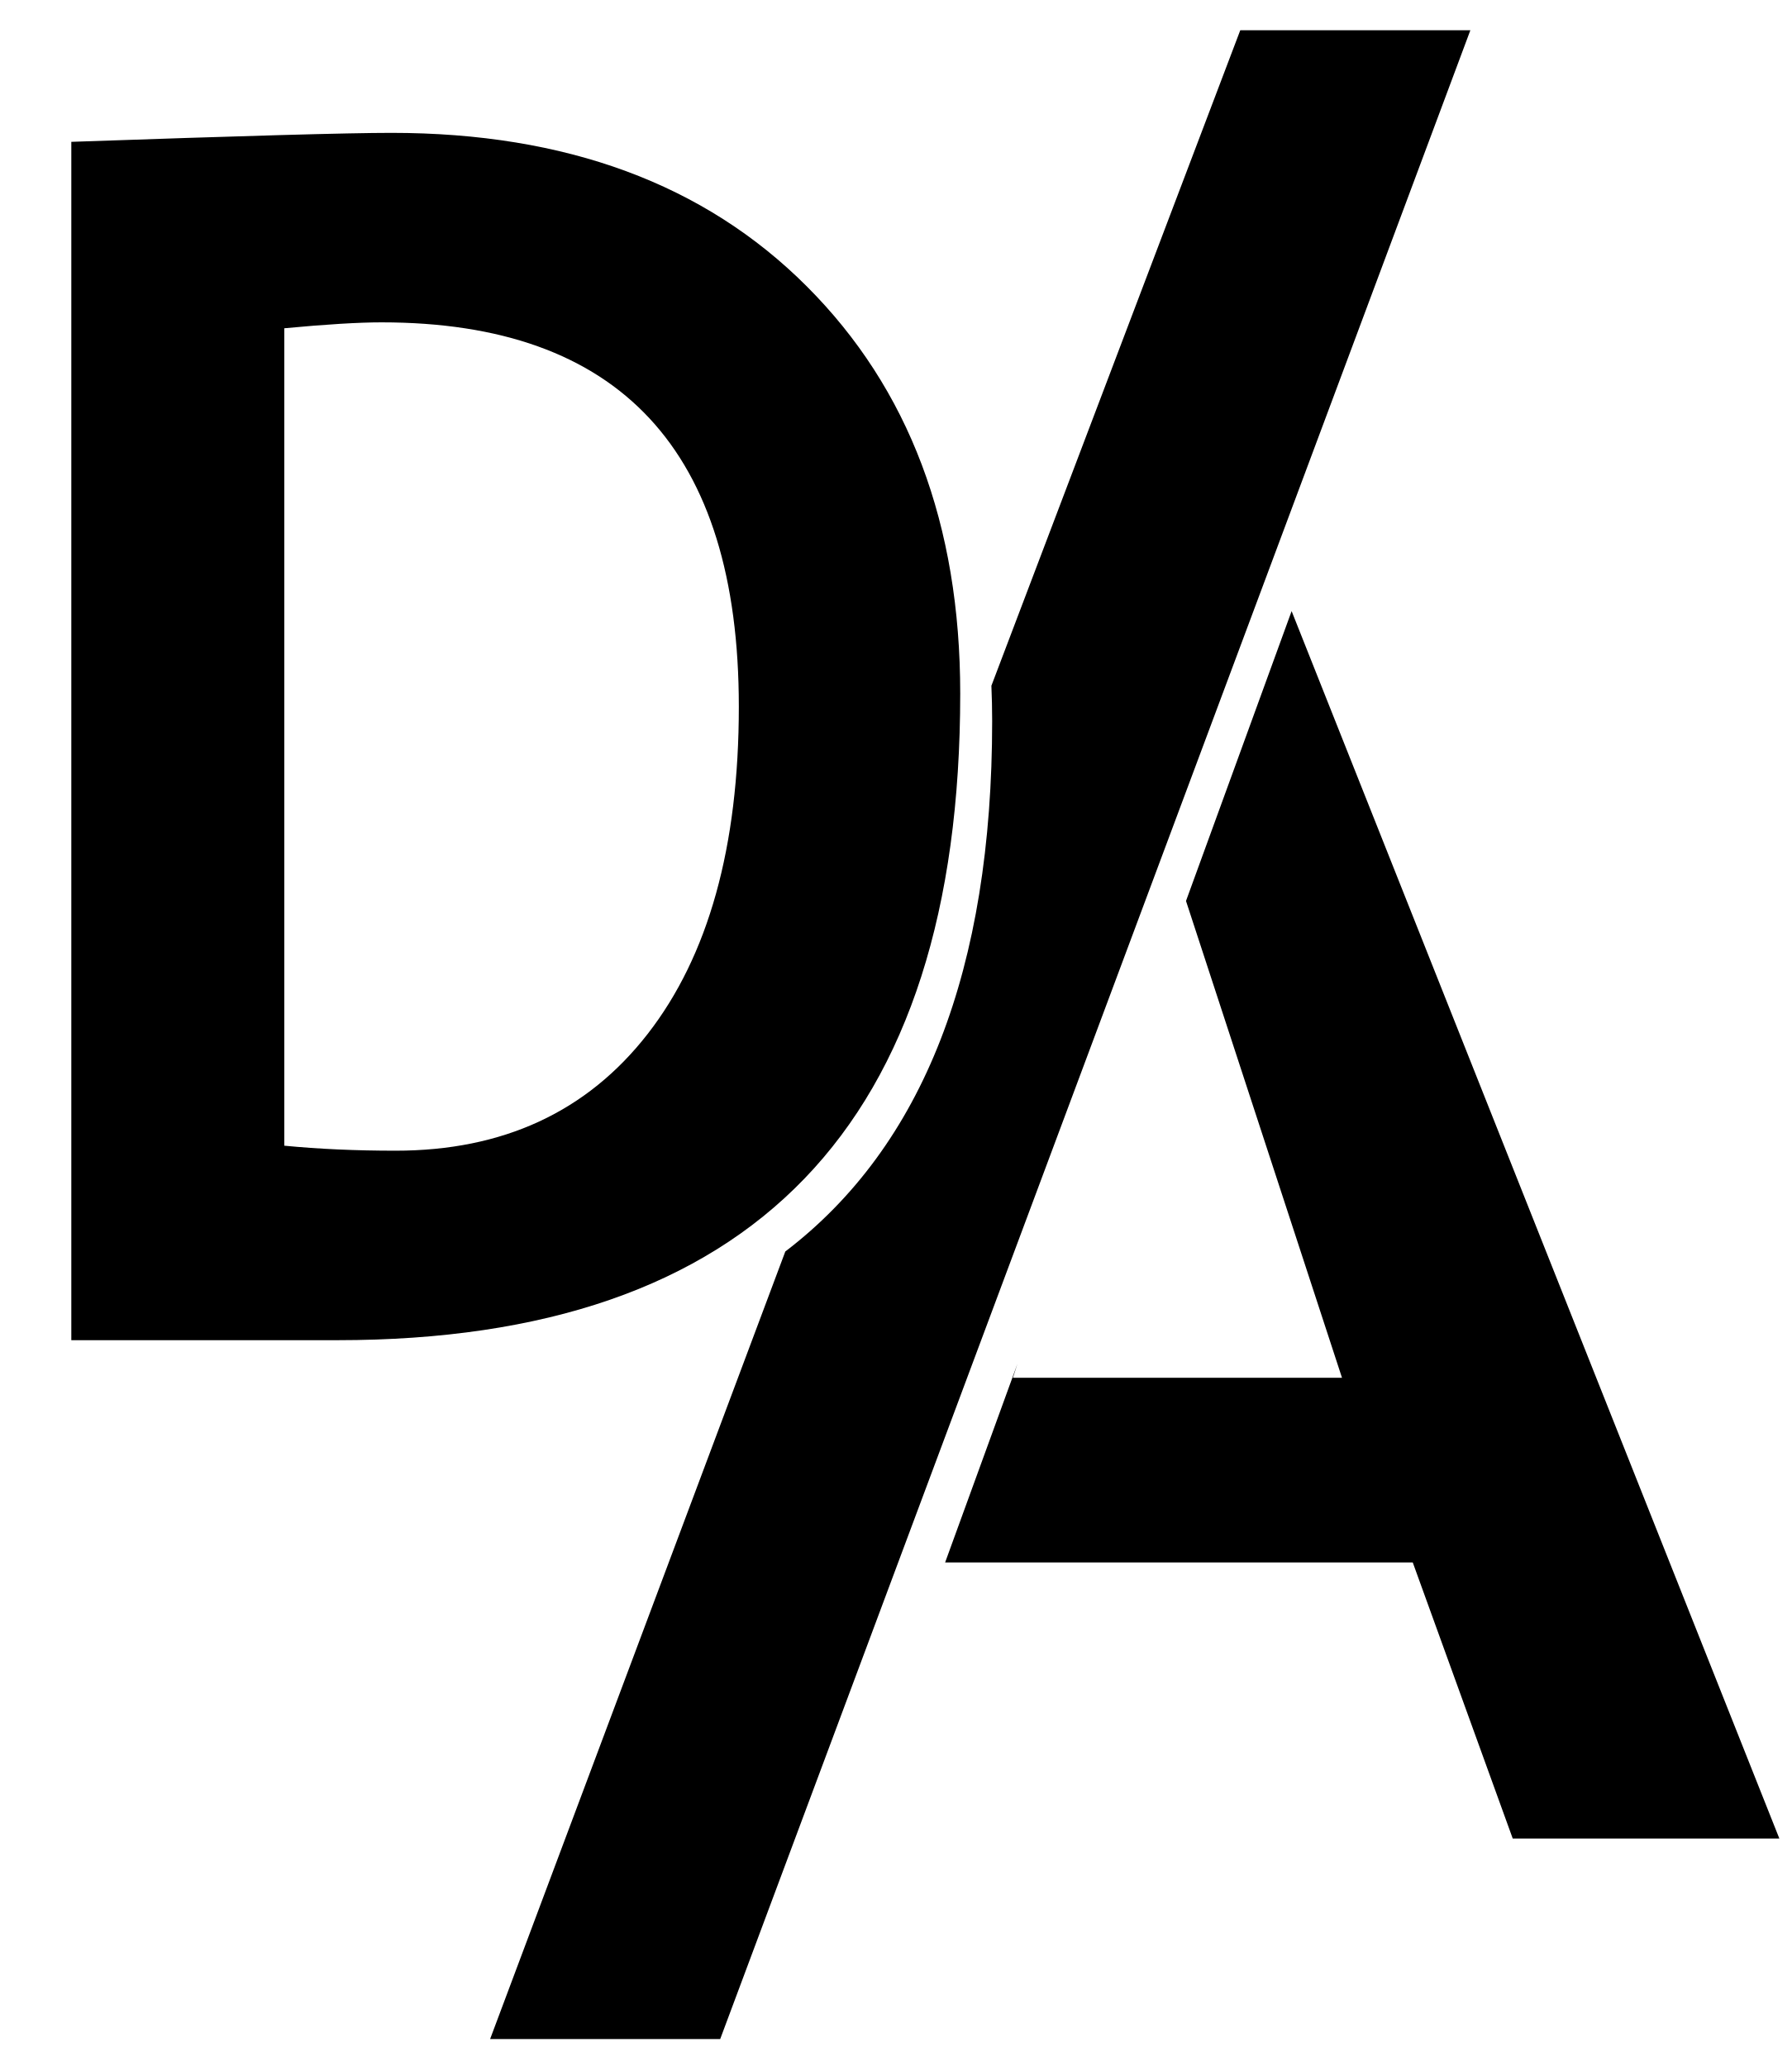
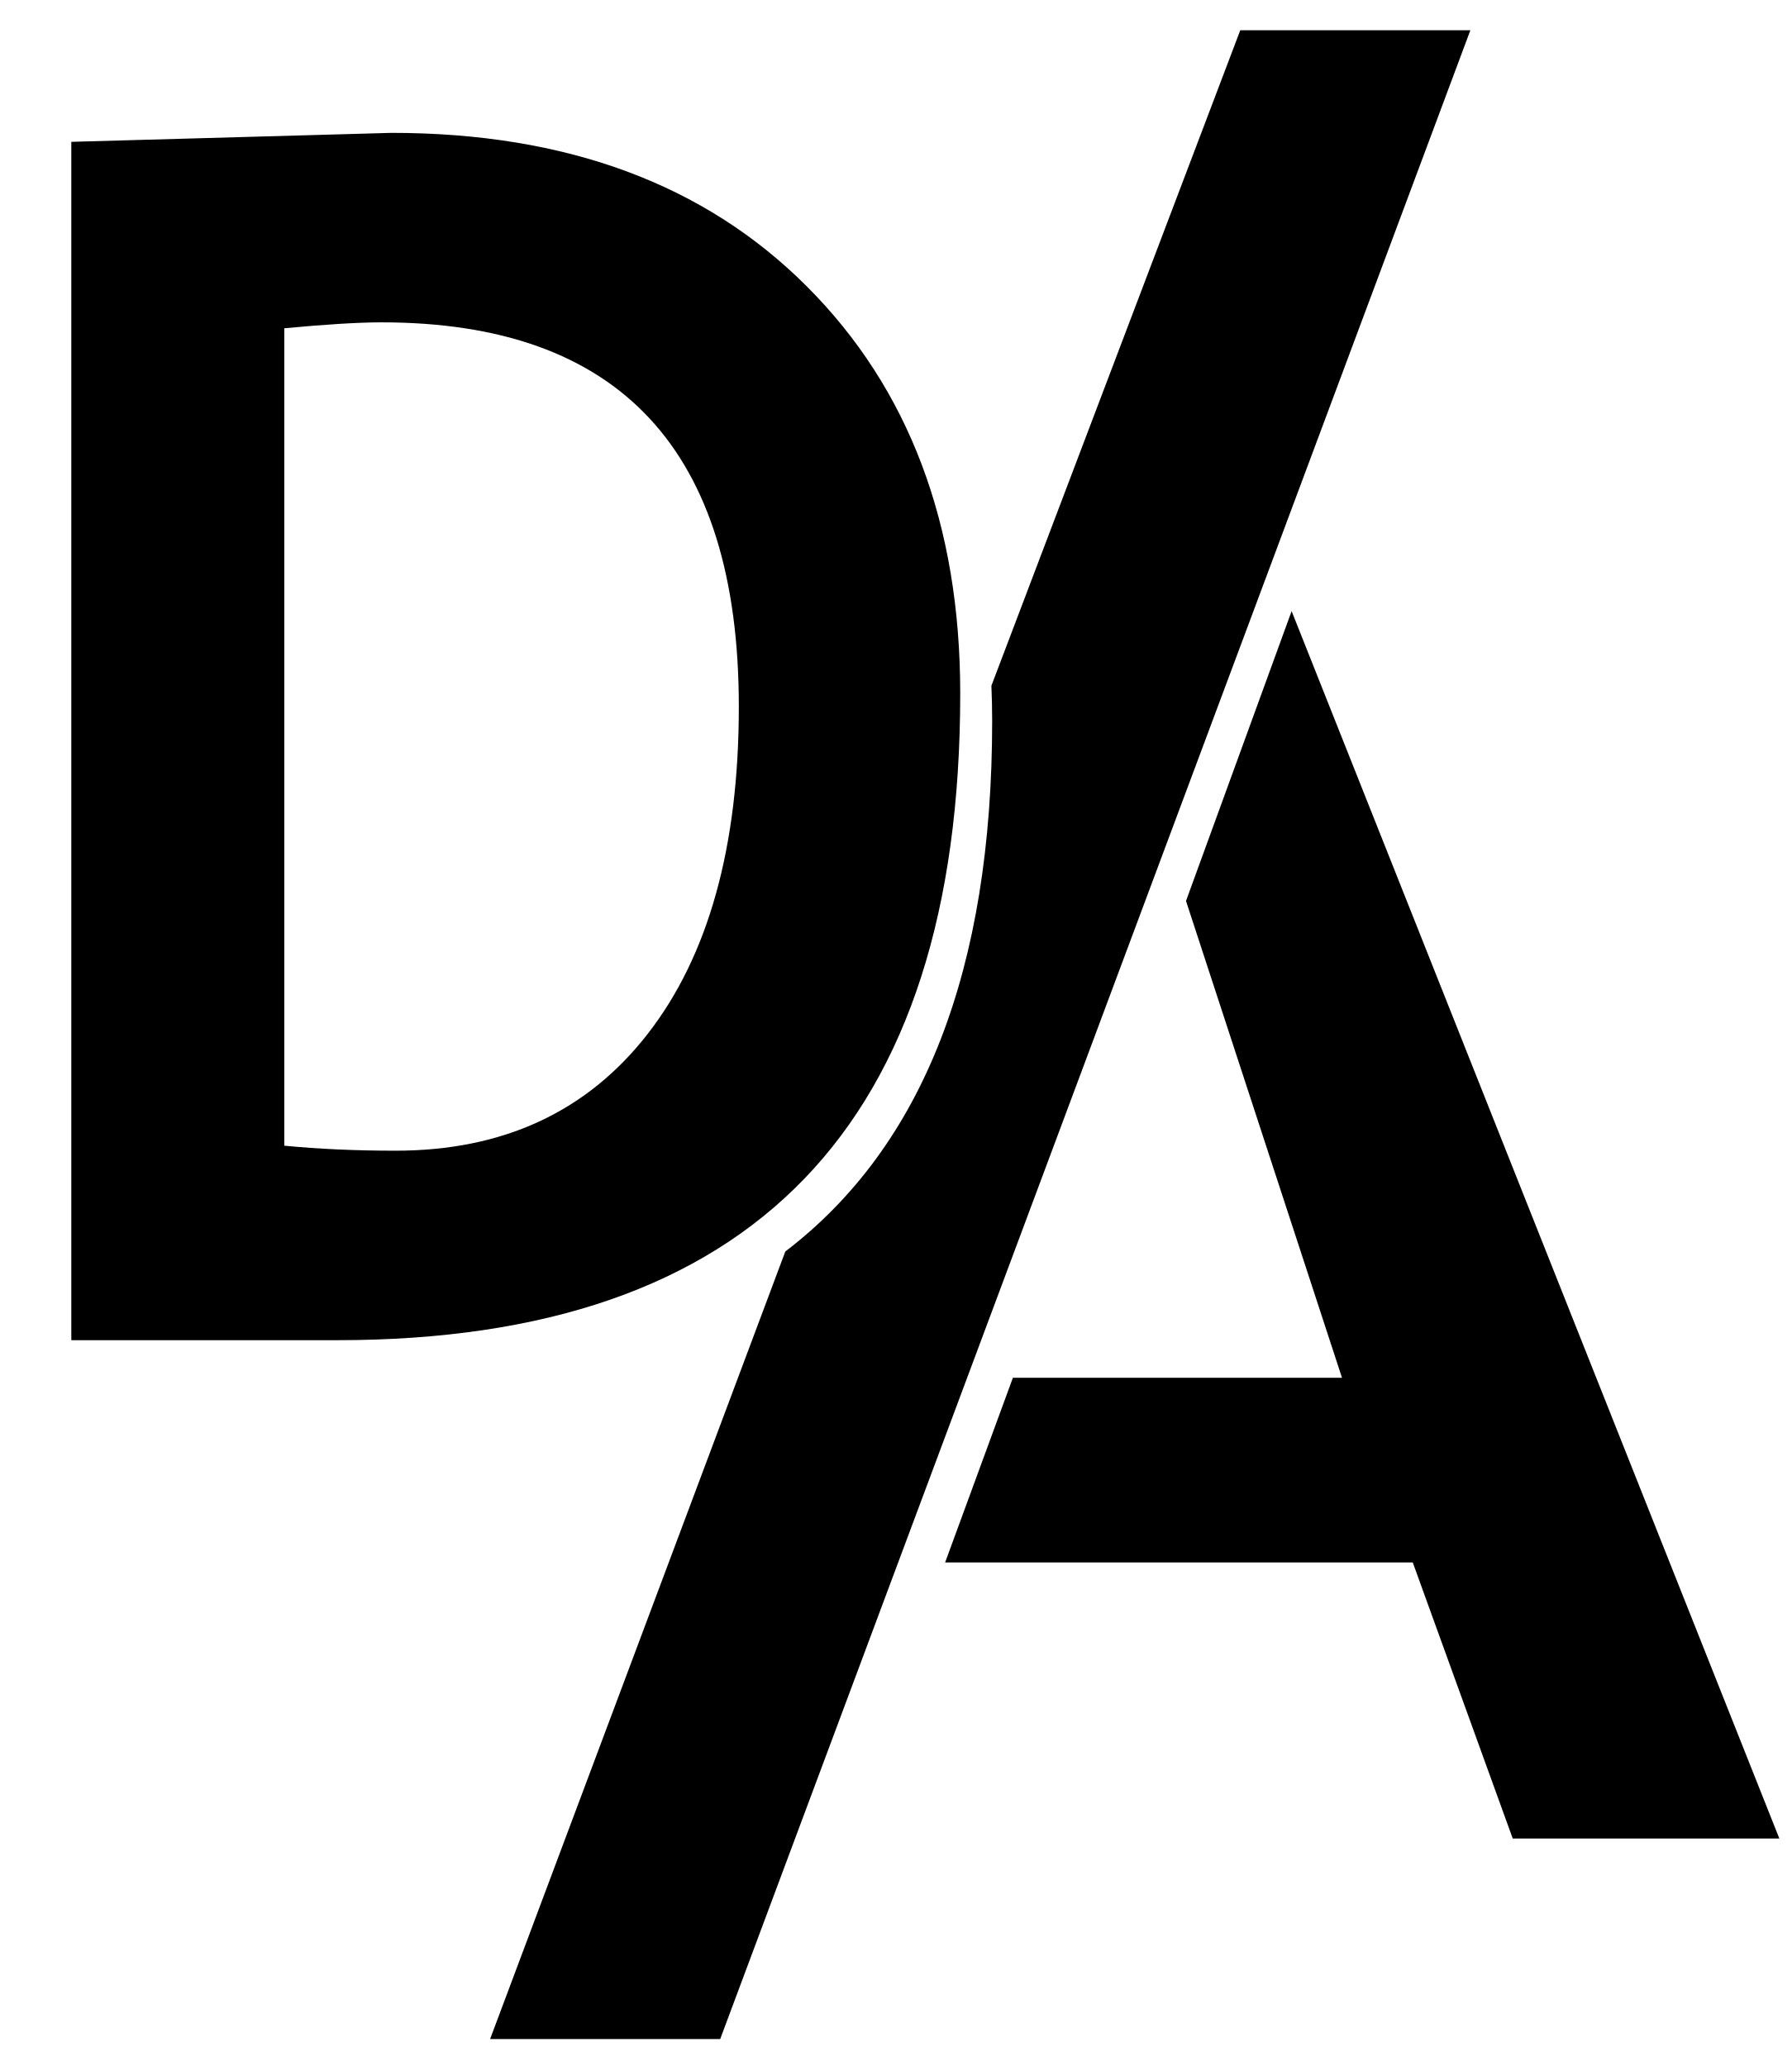
- <svg xmlns="http://www.w3.org/2000/svg" xml:space="preserve" width="257.5mm" height="297mm" version="1.1" style="shape-rendering:geometricPrecision; text-rendering:geometricPrecision; image-rendering:optimizeQuality; fill-rule:evenodd; clip-rule:evenodd" viewBox="0 0 25750 29700">
-   <g>
-     <path fill="currentColor" d="M4850 19266l-3825 0 0 -17227c2438,-85 3973,-129 4600,-129 2511,0 4500,735 5970,2206 1470,1470 2206,3423 2206,5854 0,6199 -2985,9296 -8951,9296zm-764 -14547l0 11751c494,48 1025,72 1599,72 1543,0 2752,-558 3624,-1679 872,-1121 1310,-2688 1310,-4705 0,-3684 -1712,-5524 -5135,-5524 -329,0 -795,28 -1398,85z" />
-     <polygon fill="currentColor" points="21742,26430 20305,22461 13584,22461 14623,19606 14558,19806 19288,19806 17046,12952 18564,8785 25574,26430 " />
-     <path fill="currentColor" d="M17826 435l3307 0 -10782 28878 -3307 0 4243 -11322c1982,-1513 2973,-4055 2973,-7627 0,-171 -4,-340 -11,-506l3577 -9423z" />
-   </g>
+ <svg xmlns="http://www.w3.org/2000/svg" width="973.23" height="1122.52" viewBox="0 0 25750 29700" shape-rendering="geometricPrecision" image-rendering="optimizeQuality" fill-rule="evenodd">
+   <path fill="currentColor" d="M4850 19266H1025V2039l4600-129c2511 0 4500 735 5970 2206 1470 1470 2206 3423 2206 5854 0 6199-2985 9296-8951 9296zM4086 4719v11751c494 48 1025 72 1599 72 1543 0 2752-558 3624-1679s1310-2688 1310-4705c0-3684-1712-5524-5135-5524-329 0-795 28-1398 85zm17656 21711l-1437-3969h-6721l974-2655h4730l-2242-6854 1518-4167 7010 17645zM17826 435h3307L10351 29313H7044l4243-11322c1982-1513 2973-4055 2973-7627 0-171-4-340-11-506l3577-9423z" />
</svg>
